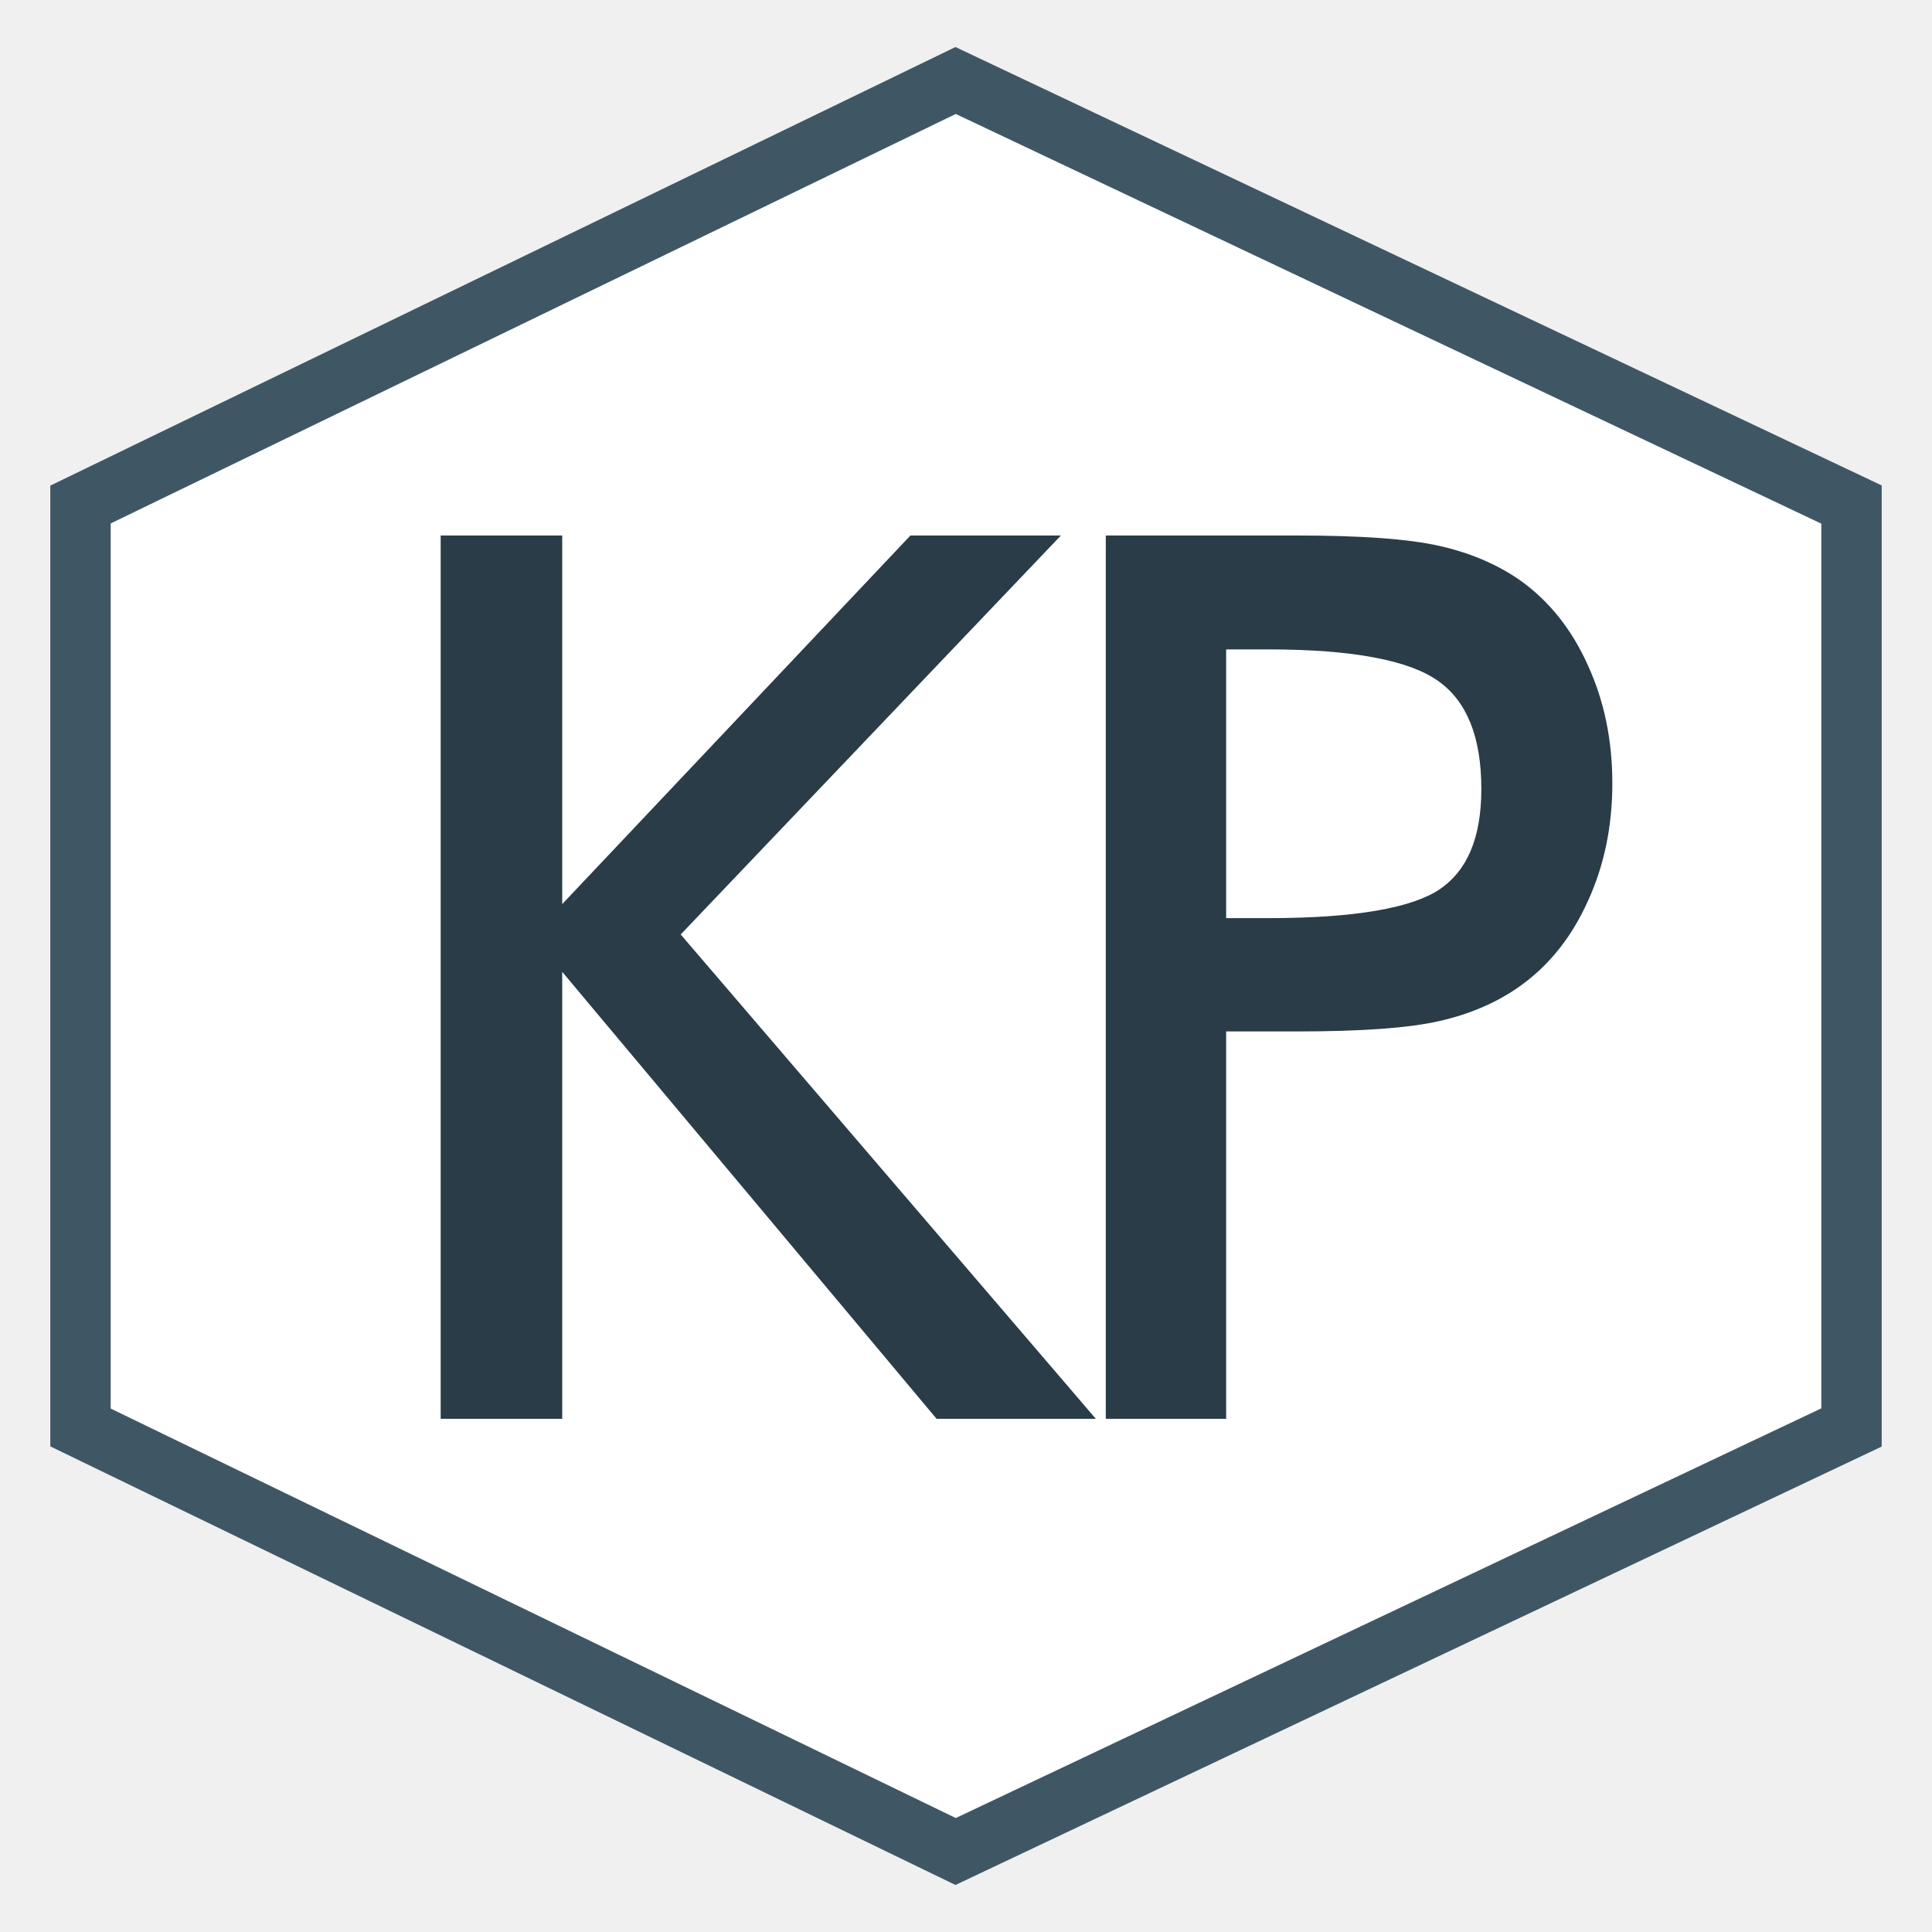
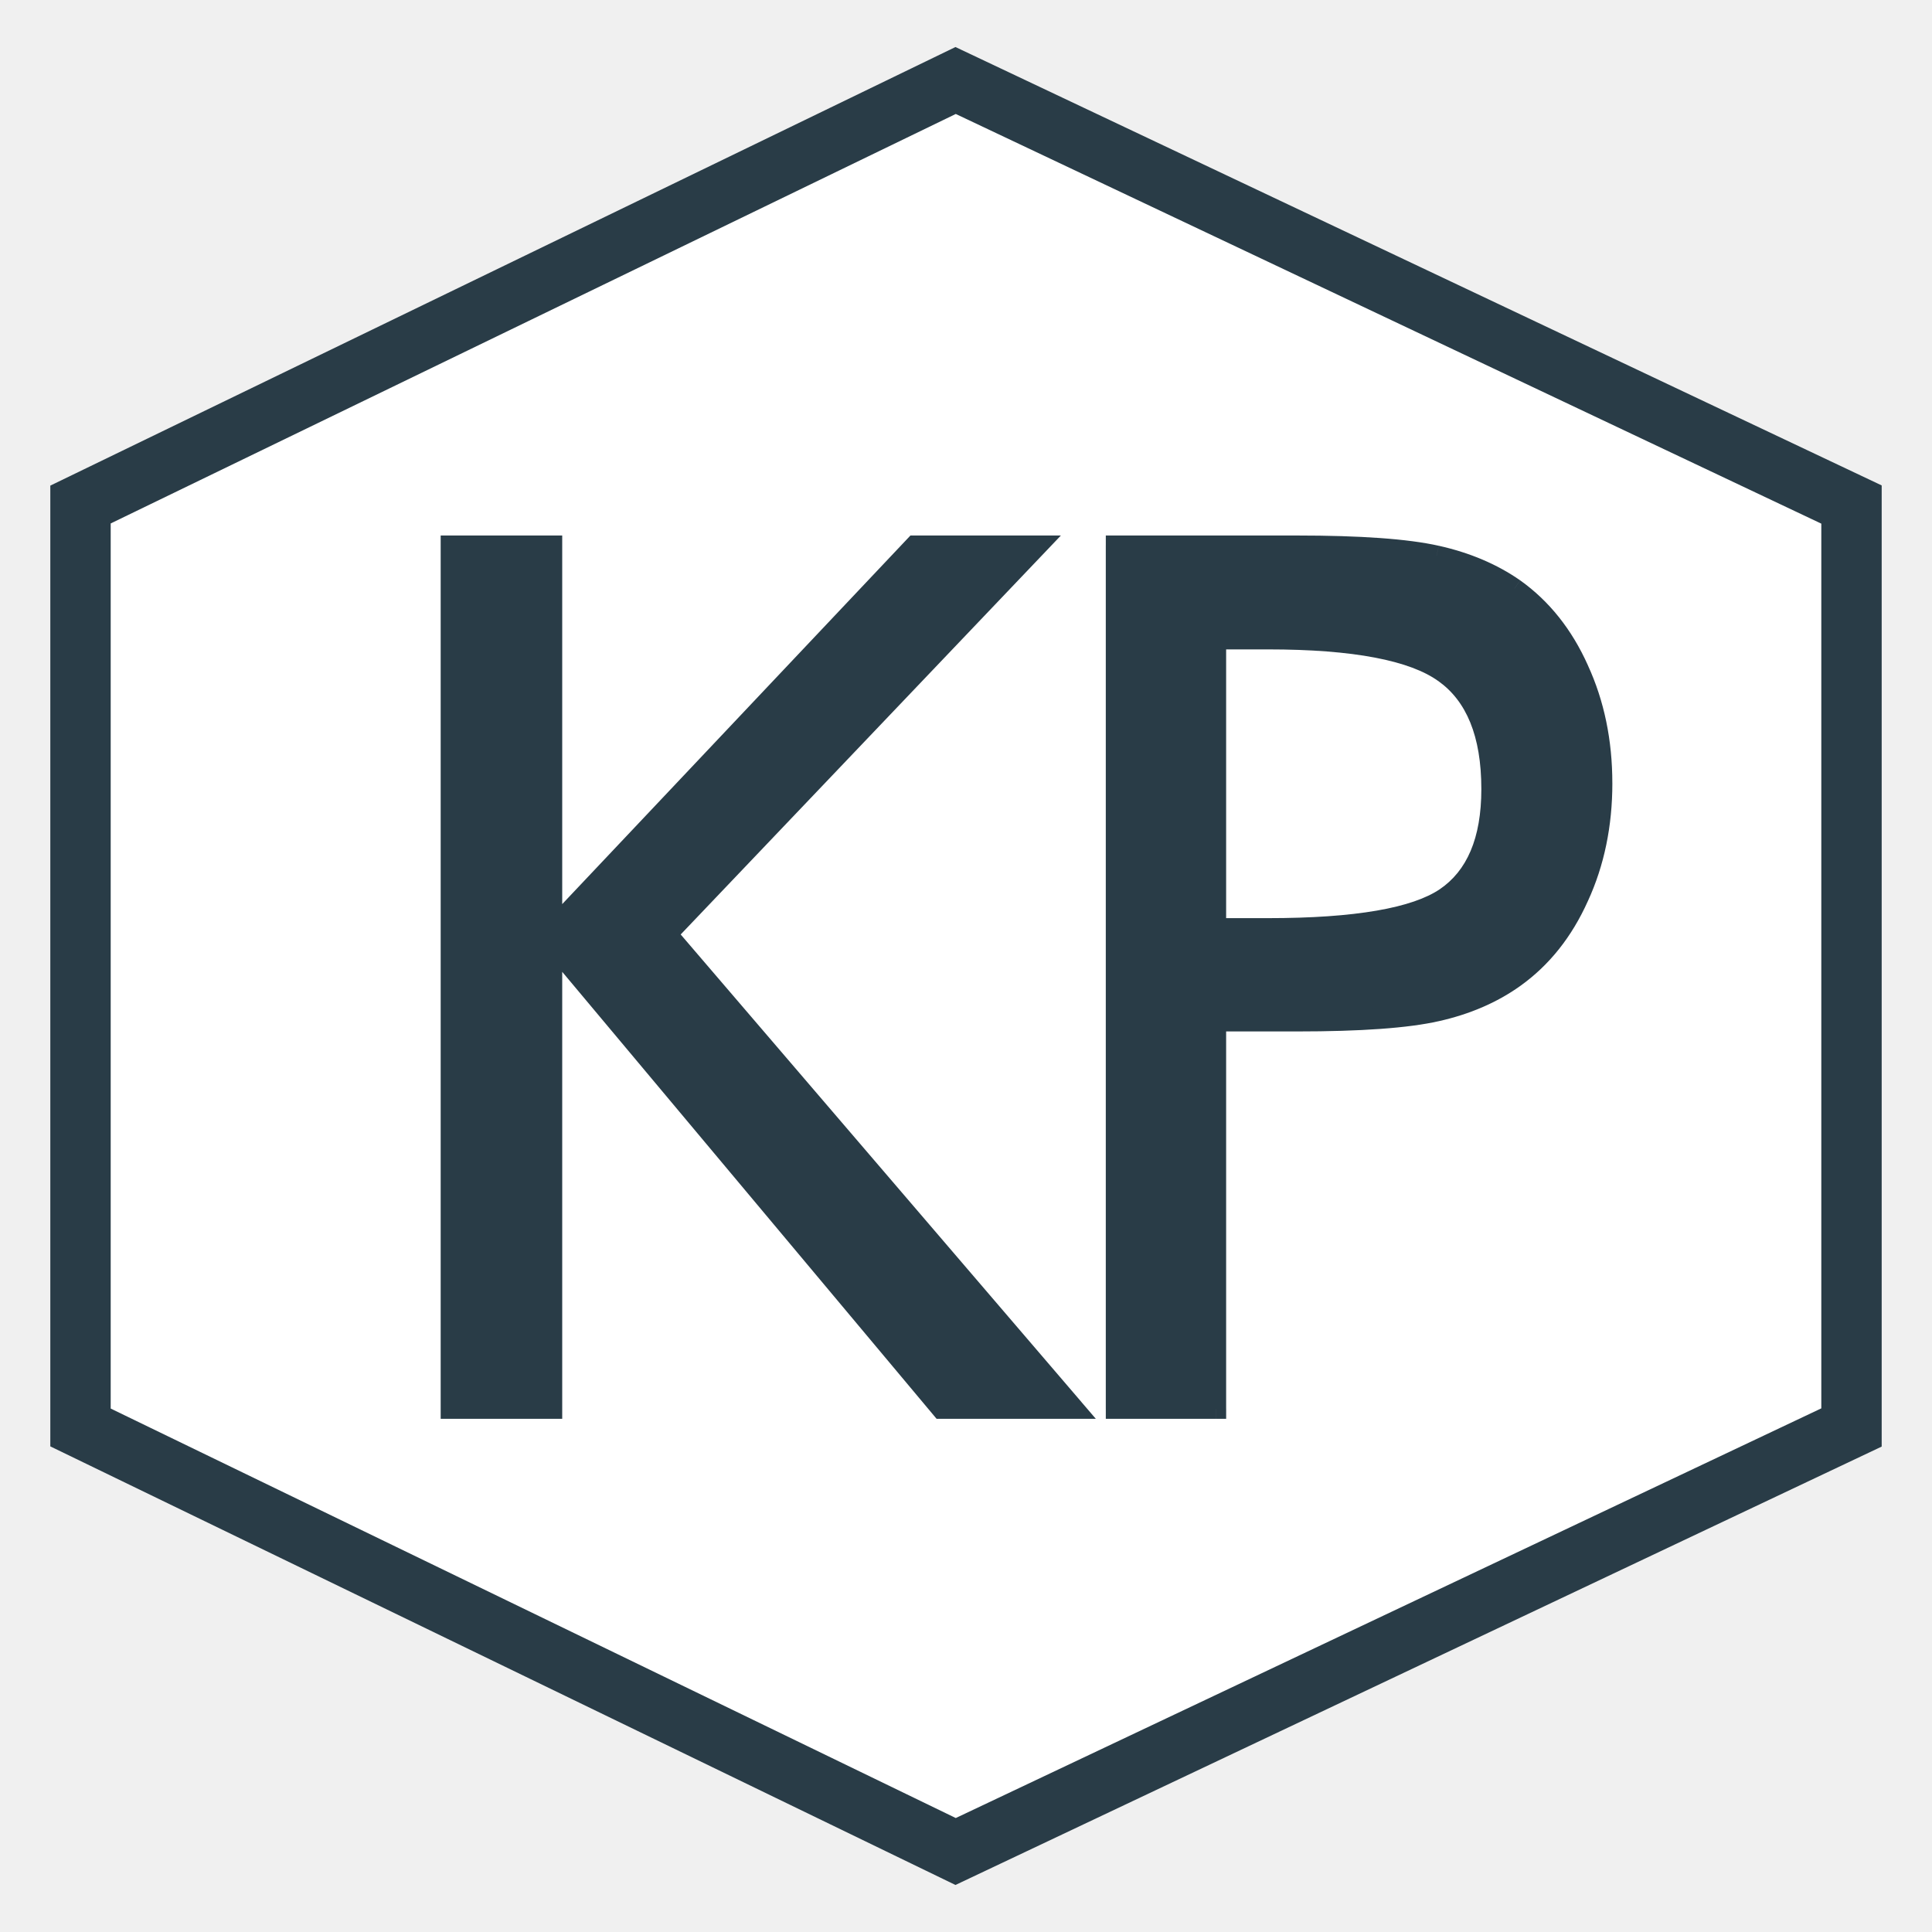
<svg xmlns="http://www.w3.org/2000/svg" width="96" height="96" fill="none">
-   <path d="M47.484 4L4 25.07V70.93L47.484 92 92 70.93V25.07L47.484 4z" fill="#fff" stroke="#3f5765" stroke-width="3" />
+   <path d="M47.484 4L4 25.07V70.93L47.484 92 92 70.93V25.07L47.484 4z" fill="#fff" stroke="#293c47" stroke-width="3" />
  <g fill="#293c47">
    <path d="M22.397 70V27.109h5.039v19.072l18.018-19.072h6.094L33.149 46.416 53.364 70h-6.592L27.436 46.914V70h-5.039zm38.03-19.248V70h-4.98V27.109h8.994c3.145 0 5.459.166 6.943.498s2.773.879 3.867 1.641c1.367.977 2.432 2.314 3.193 4.014.781 1.699 1.172 3.584 1.172 5.654s-.391 3.955-1.172 5.654c-.762 1.699-1.826 3.037-3.193 4.014-1.094.781-2.383 1.338-3.867 1.67-1.465.332-3.779.498-6.943.498h-1.436-2.578zm0-4.629h2.578c4.375 0 7.314-.508 8.818-1.523 1.523-1.035 2.285-2.832 2.285-5.391 0-2.734-.781-4.658-2.344-5.772-1.543-1.113-4.463-1.67-8.76-1.67h-2.578v14.355z" />
    <path d="M22.397 70h-.5v.5h.5V70zm0-42.891v-.5h-.5v.5h.5zm5.039 0h.5v-.5h-.5v.5zm0 19.072h-.5v1.257l.864-.914-.364-.343zm18.018-19.072v-.5h-.215l-.148.157.363.343zm6.094 0l.362.345.805-.845h-1.167v.5zM33.149 46.416l-.362-.345-.312.327.294.343.38-.325zM53.364 70v.5h1.087l-.708-.825-.38.325zm-6.592 0l-.383.321.15.179h.233V70zM27.436 46.914l.383-.321-.883-1.055v1.376h.5zm0 23.086v.5h.5V70h-.5zm-4.539 0V27.109h-1V70h1zm-.5-42.391h5.039v-1h-5.039v1zm4.539-.5v19.072h1V27.109h-1zm.864 19.416l18.018-19.072-.727-.687-18.018 19.072.727.687zm17.654-18.916h6.094v-1h-6.094v1zm5.732-.845L32.787 46.071l.724.69L51.91 27.454l-.724-.69zM32.77 46.741l20.215 23.584.759-.651-20.215-23.584-.759.651zM53.364 69.5h-6.592v1h6.592v-1zm-6.209.179L27.82 46.593l-.767.642 19.336 23.086.767-.642zM26.936 46.914V70h1V46.914h-1zm.5 22.586h-5.039v1h5.039v-1zm32.991-18.748v-.5h-.5v.5h.5zm0 19.248v.5h.5V70h-.5zm-4.98 0h-.5v.5h.5V70zm0-42.891v-.5h-.5v.5h.5zm19.805 2.139l.291-.407-.005-.003-.286.41zm3.193 4.014l-.456.205.002.004.454-.209zm0 11.309l-.454-.209-.002.004.456.205zm-7.061 5.684l-.109-.488h-.001l.111.488zm-10.957-4.131h-.5v.5h.5v-.5zM71.823 44.6l.28.414.001-.001-.281-.414zm-.059-11.162l-.292.406.002.002.29-.407zm-11.338-1.67v-.5h-.5v.5h.5zm-.5 18.984V70h1V50.752h-1zm.5 18.748h-4.98v1h4.98v-1zm-4.48.5V27.109h-1V70h1zm-.5-42.391h8.994v-1h-8.994v1zm8.994 0c3.138 0 5.406.167 6.834.486l.218-.976c-1.541-.345-3.901-.51-7.052-.51v1zm6.834.486c1.43.32 2.657.843 3.691 1.563l.572-.821c-1.154-.804-2.505-1.374-4.044-1.718l-.218.976zm3.686 1.56c1.287.92 2.298 2.184 3.028 3.811l.913-.409c-.794-1.771-1.912-3.183-3.359-4.216l-.581.814zm3.03 3.816c.748 1.627 1.126 3.439 1.126 5.445h1c0-2.135-.403-4.092-1.218-5.863l-.909.418zm1.126 5.445c0 2.006-.378 3.819-1.126 5.445l.909.418c.815-1.772 1.218-3.729 1.218-5.863h-1zm-1.128 5.45c-.73 1.627-1.74 2.892-3.028 3.811l.581.814c1.447-1.034 2.565-2.445 3.359-4.216l-.913-.409zm-3.028 3.811c-1.033.738-2.258 1.269-3.686 1.589l.218.976c1.541-.345 2.894-.926 4.049-1.751l-.581-.814zm-3.687 1.589c-1.407.319-3.674.486-6.833.486v1c3.17 0 5.531-.165 7.054-.511l-.221-.975zm-6.833.486h-1.436v1h1.436v-1zm-1.436 0h-2.578v1h2.578v-1zm-2.578-3.629h2.578v-1h-2.578v1zm2.578 0c2.204 0 4.063-.128 5.571-.388 1.5-.259 2.691-.656 3.527-1.221l-.56-.829c-.667.451-1.698.816-3.138 1.064-1.432.247-3.23.373-5.401.373v1zm9.099-1.61c1.71-1.162 2.504-3.15 2.504-5.804h-1c0 2.463-.729 4.068-2.066 4.977l.562.827zm2.504-5.804c0-2.823-.809-4.936-2.554-6.179l-.58.814c1.381.984 2.134 2.718 2.134 5.364h1zm-2.551-6.177c-.855-.617-2.051-1.053-3.546-1.338-1.501-.286-3.339-.426-5.506-.426v1c2.13 0 3.9.138 5.319.409 1.424.272 2.46.67 3.148 1.167l.585-.811zm-9.052-1.764h-2.578v1h2.578v-1zm-3.078.5v14.355h1V31.768h-1z" />
  </g>
</svg>
